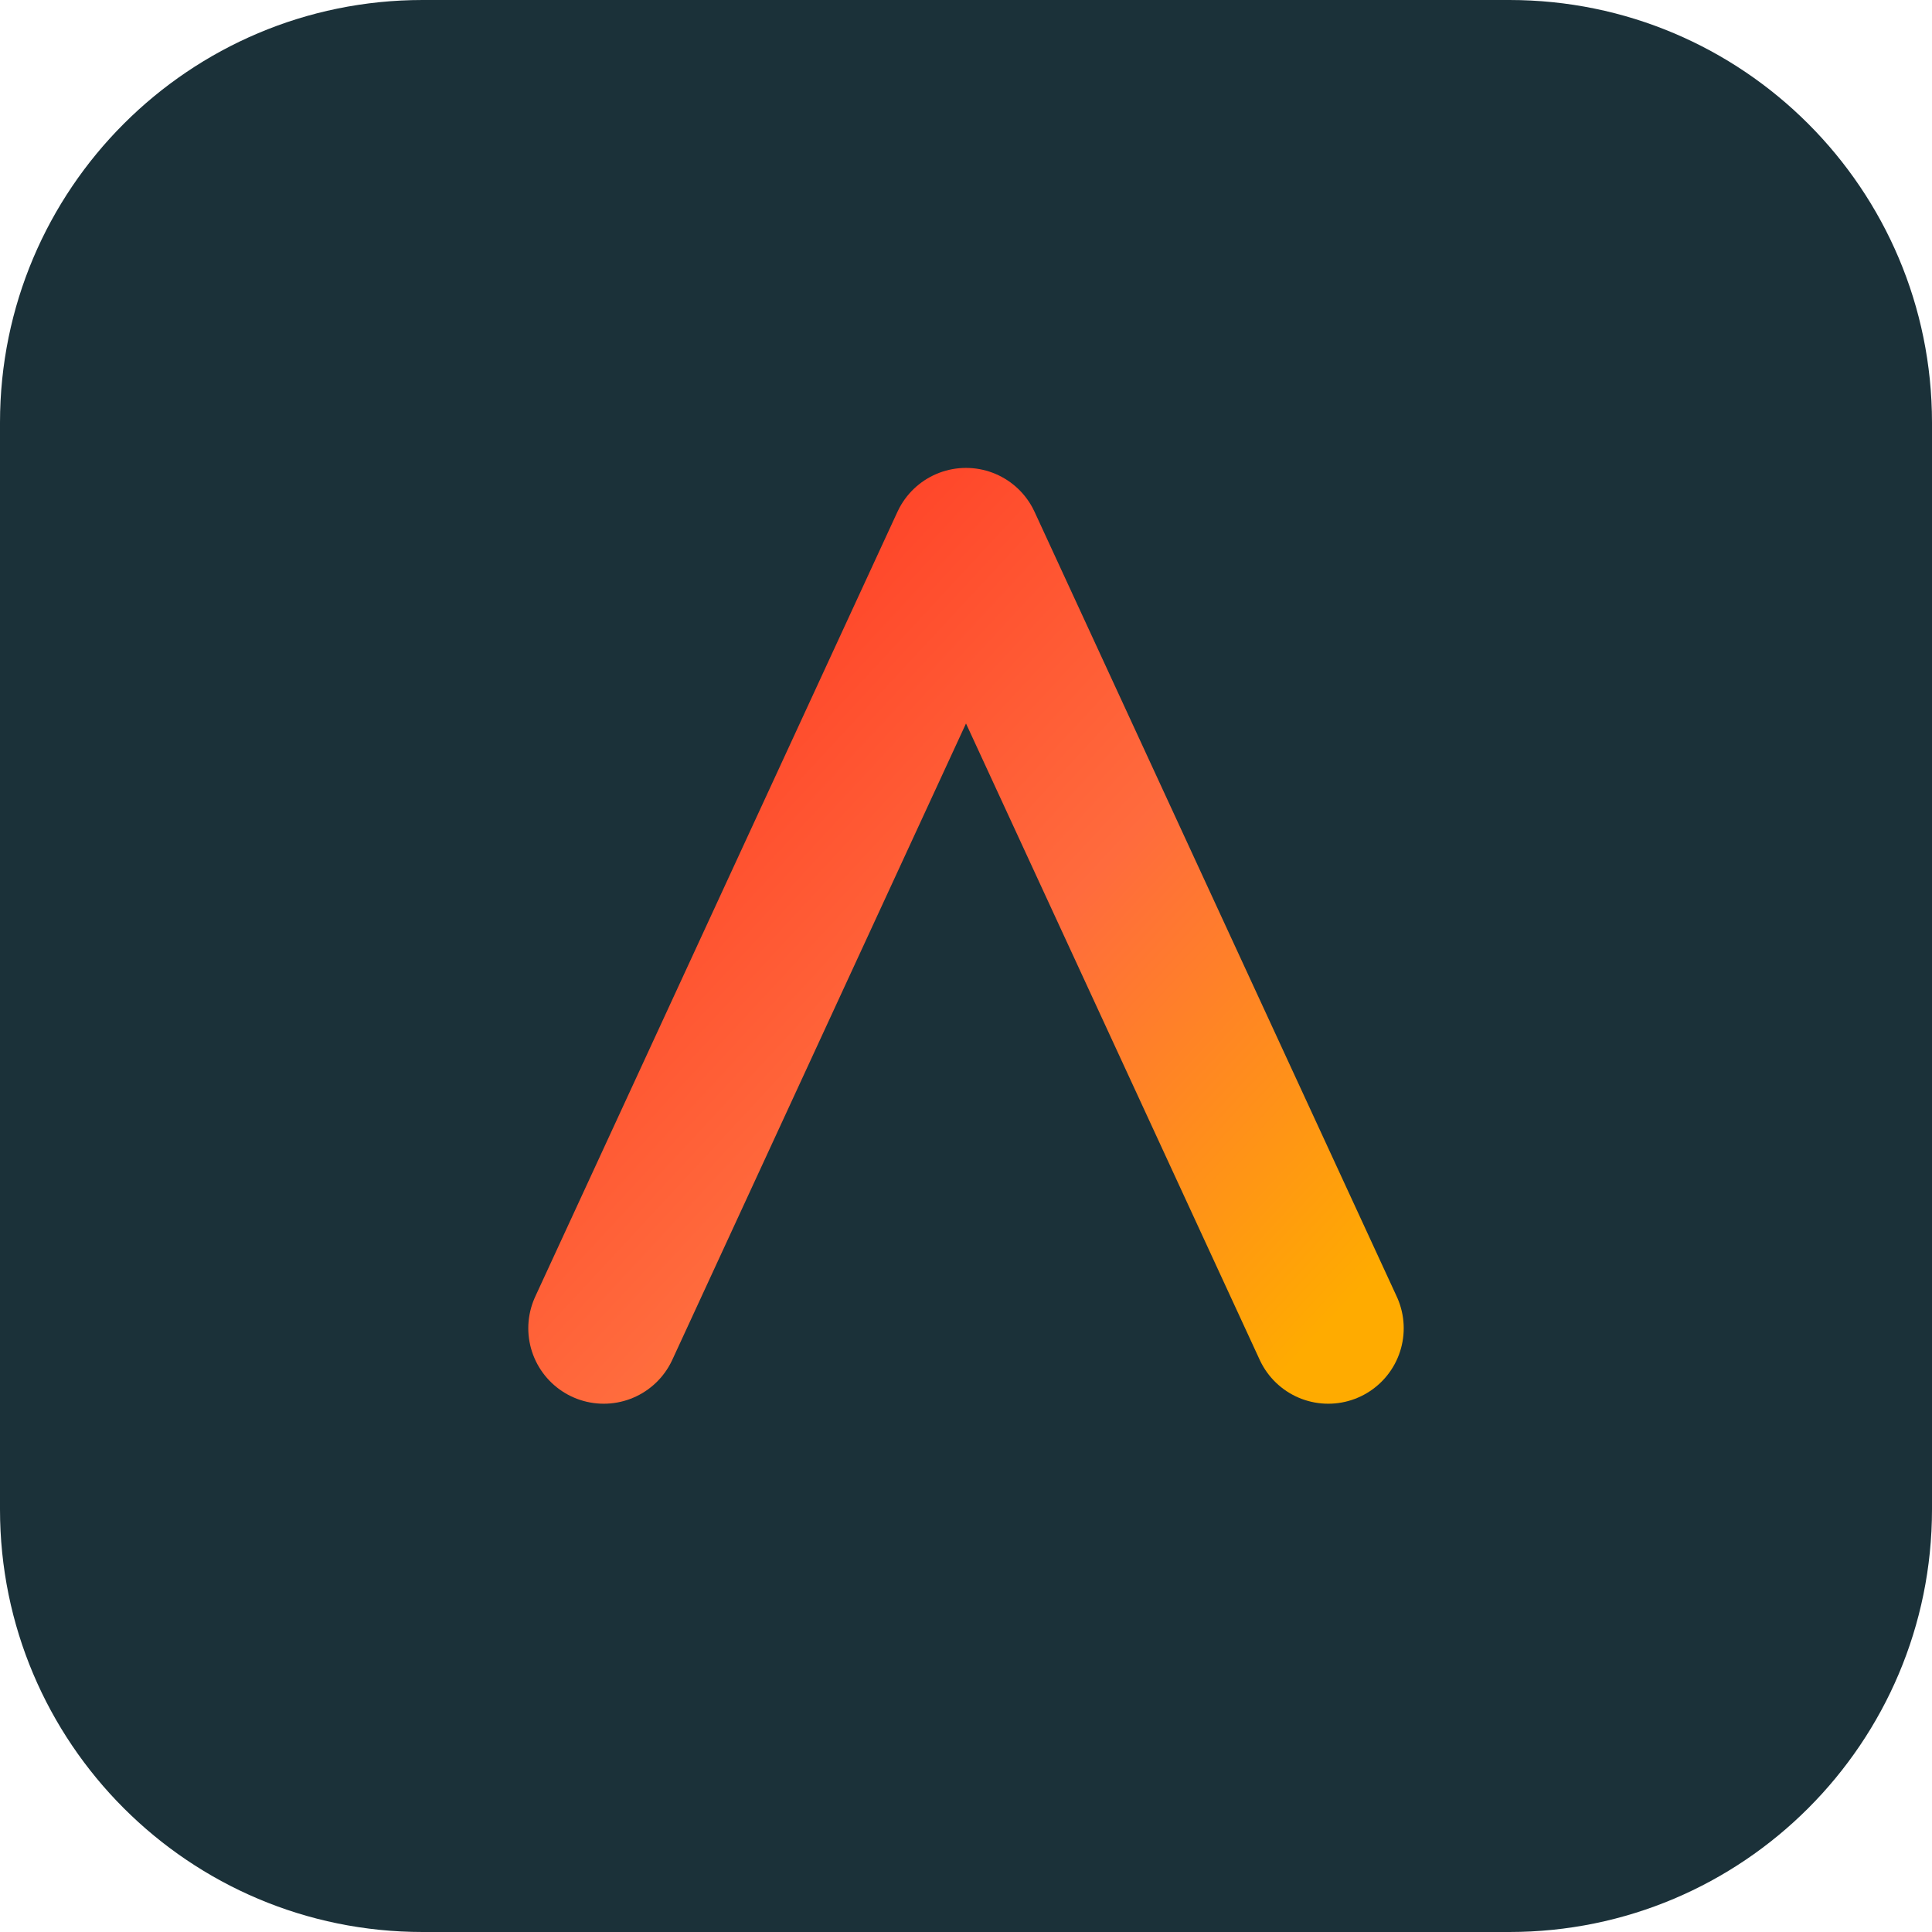
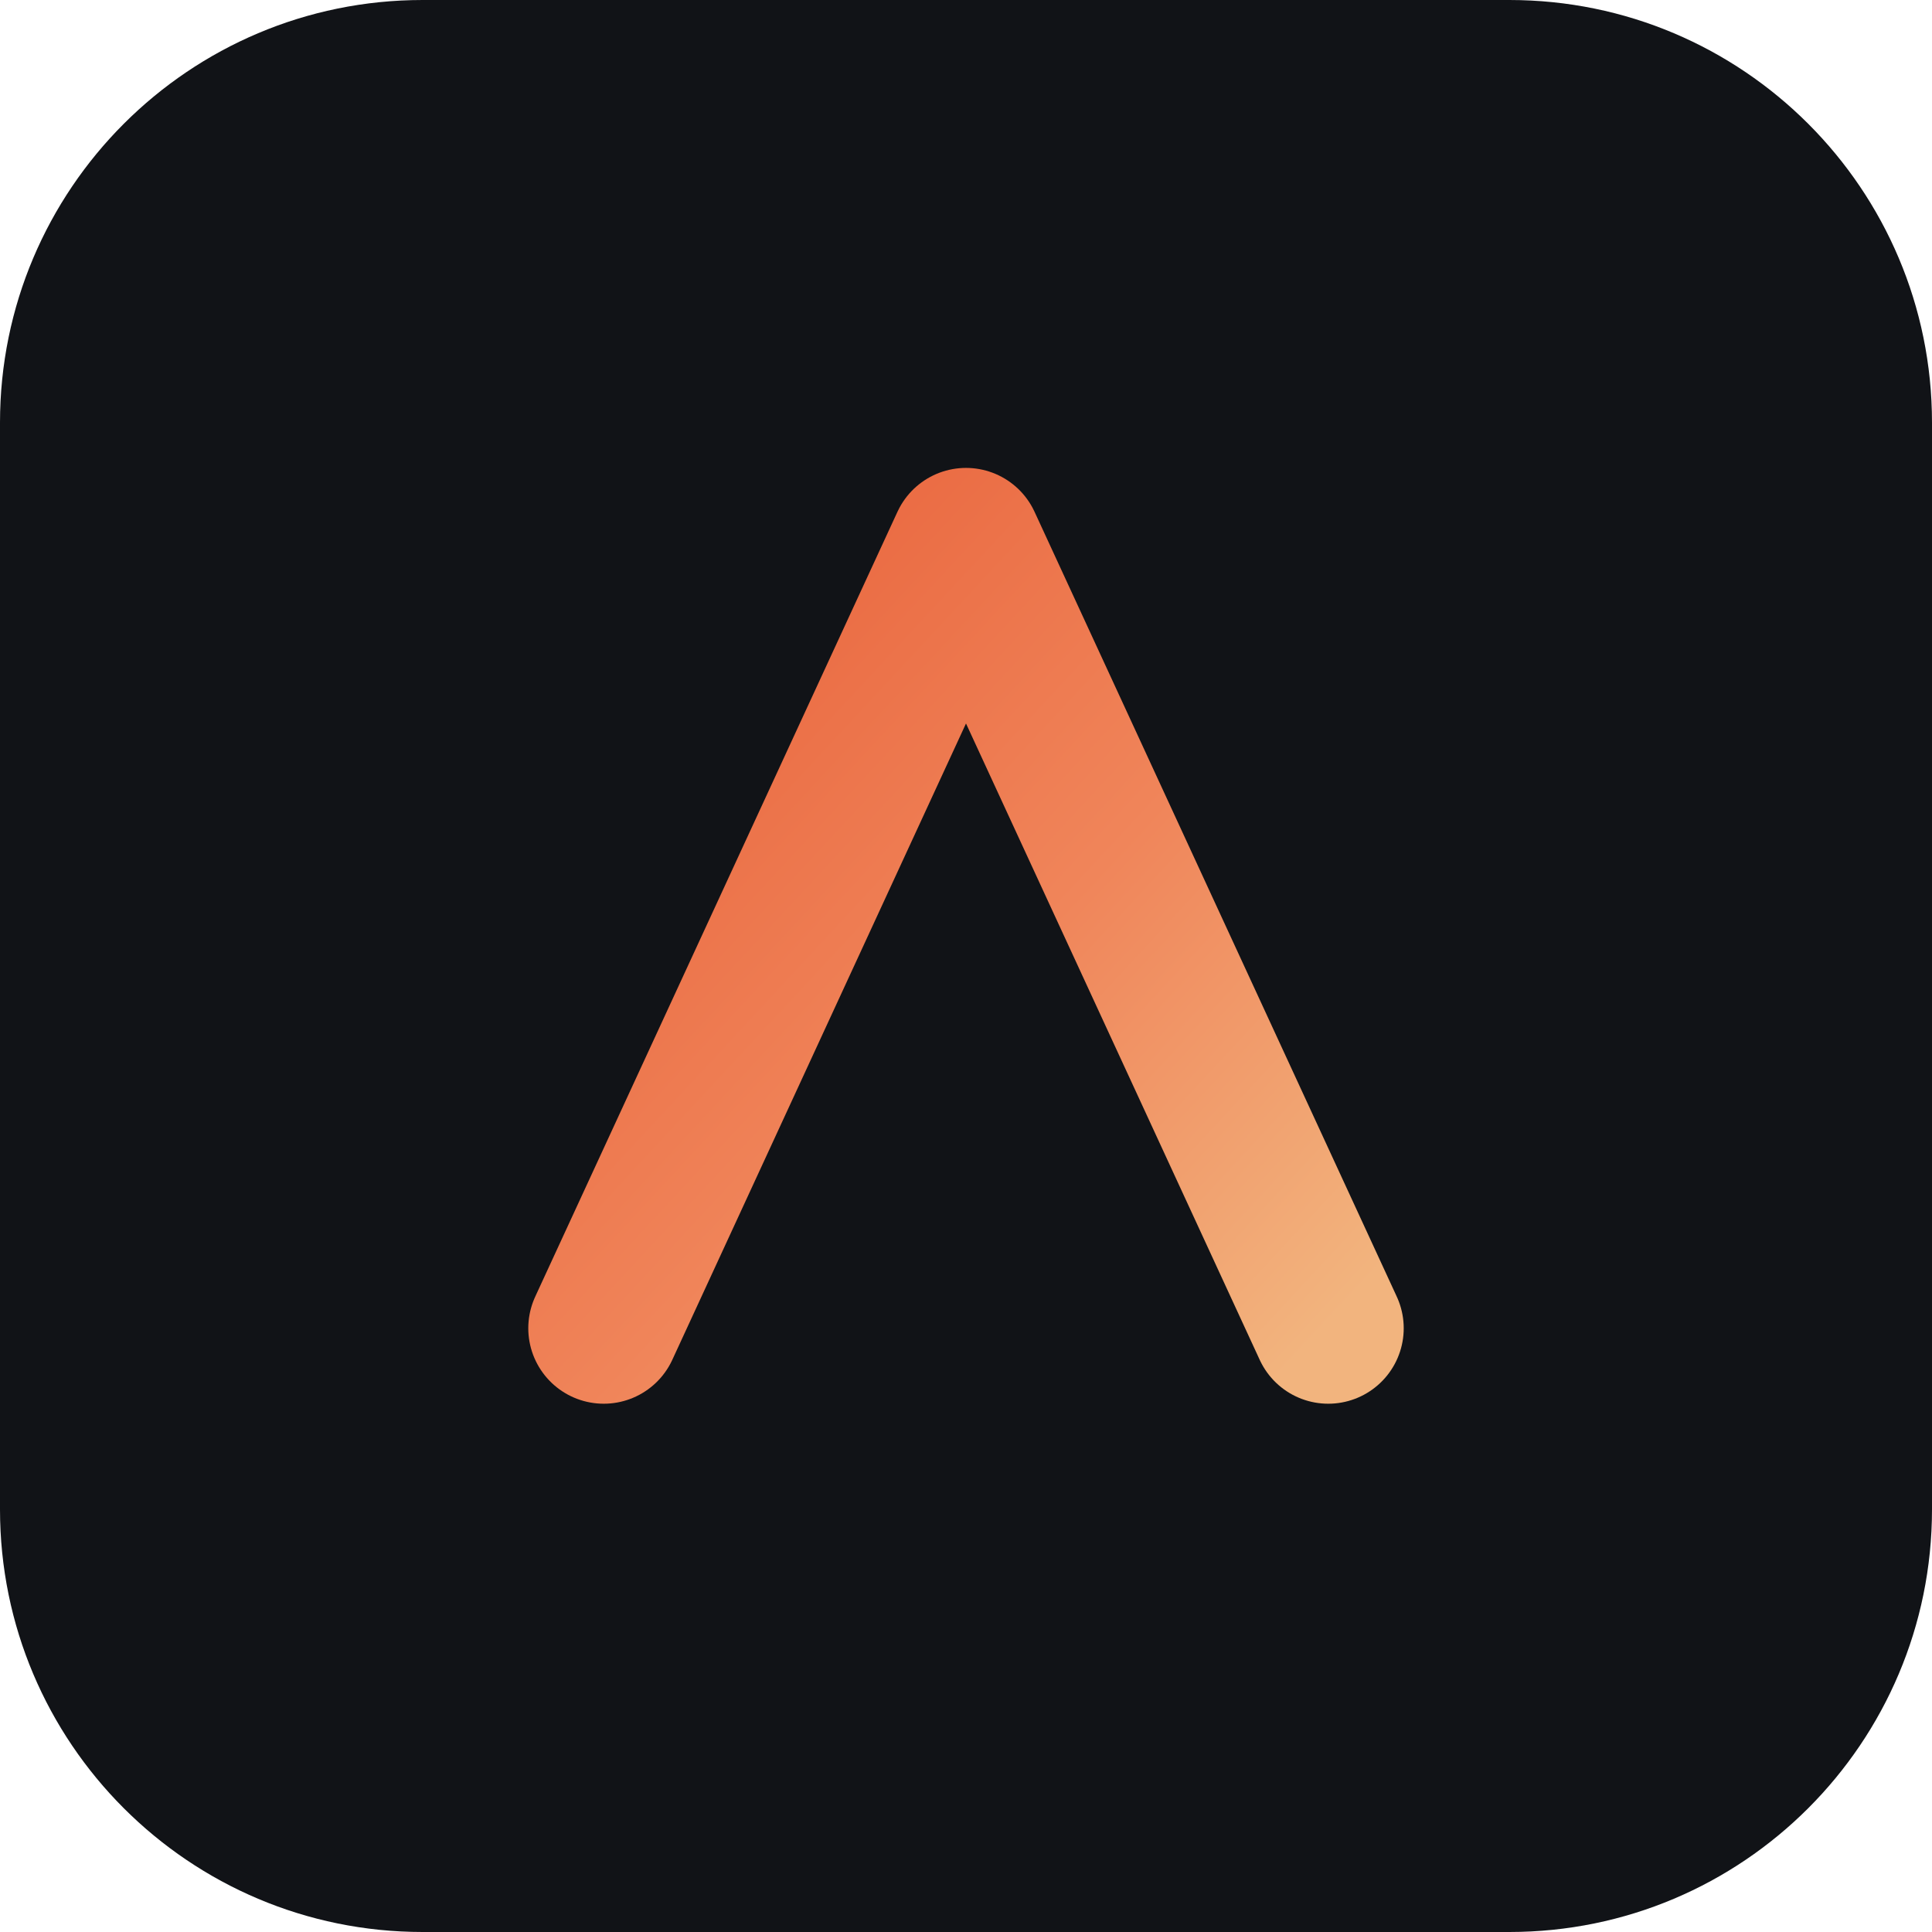
<svg xmlns="http://www.w3.org/2000/svg" viewBox="0 0 64 64" width="64" height="64">
  <defs>
    <linearGradient id="g" x1="0" y1="0" x2="1" y2="1">
-       <stop offset="0" stop-color="#ff3621" />
-       <stop offset="0.55" stop-color="#ff6b3d" />
-       <stop offset="1" stop-color="#ffab00" />
+       <stop offset="0" stop-color="#e8613a" />
+       <stop offset="0.55" stop-color="#f0855a" />
+       <stop offset="1" stop-color="#f2b47e" />
    </linearGradient>
  </defs>
-   <rect width="64" height="64" rx="14" fill="#1b3139" />
+   <rect width="64" height="64" rx="14" fill="#111317" />
  <path d="M20 44 L32 18 L44 44" fill="none" stroke="url(#g)" stroke-width="5" stroke-linecap="round" stroke-linejoin="round" />
  <line x1="25" y1="36" x2="39" y2="36" stroke="url(#g)" stroke-width="5" stroke-linecap="round" />
</svg>
